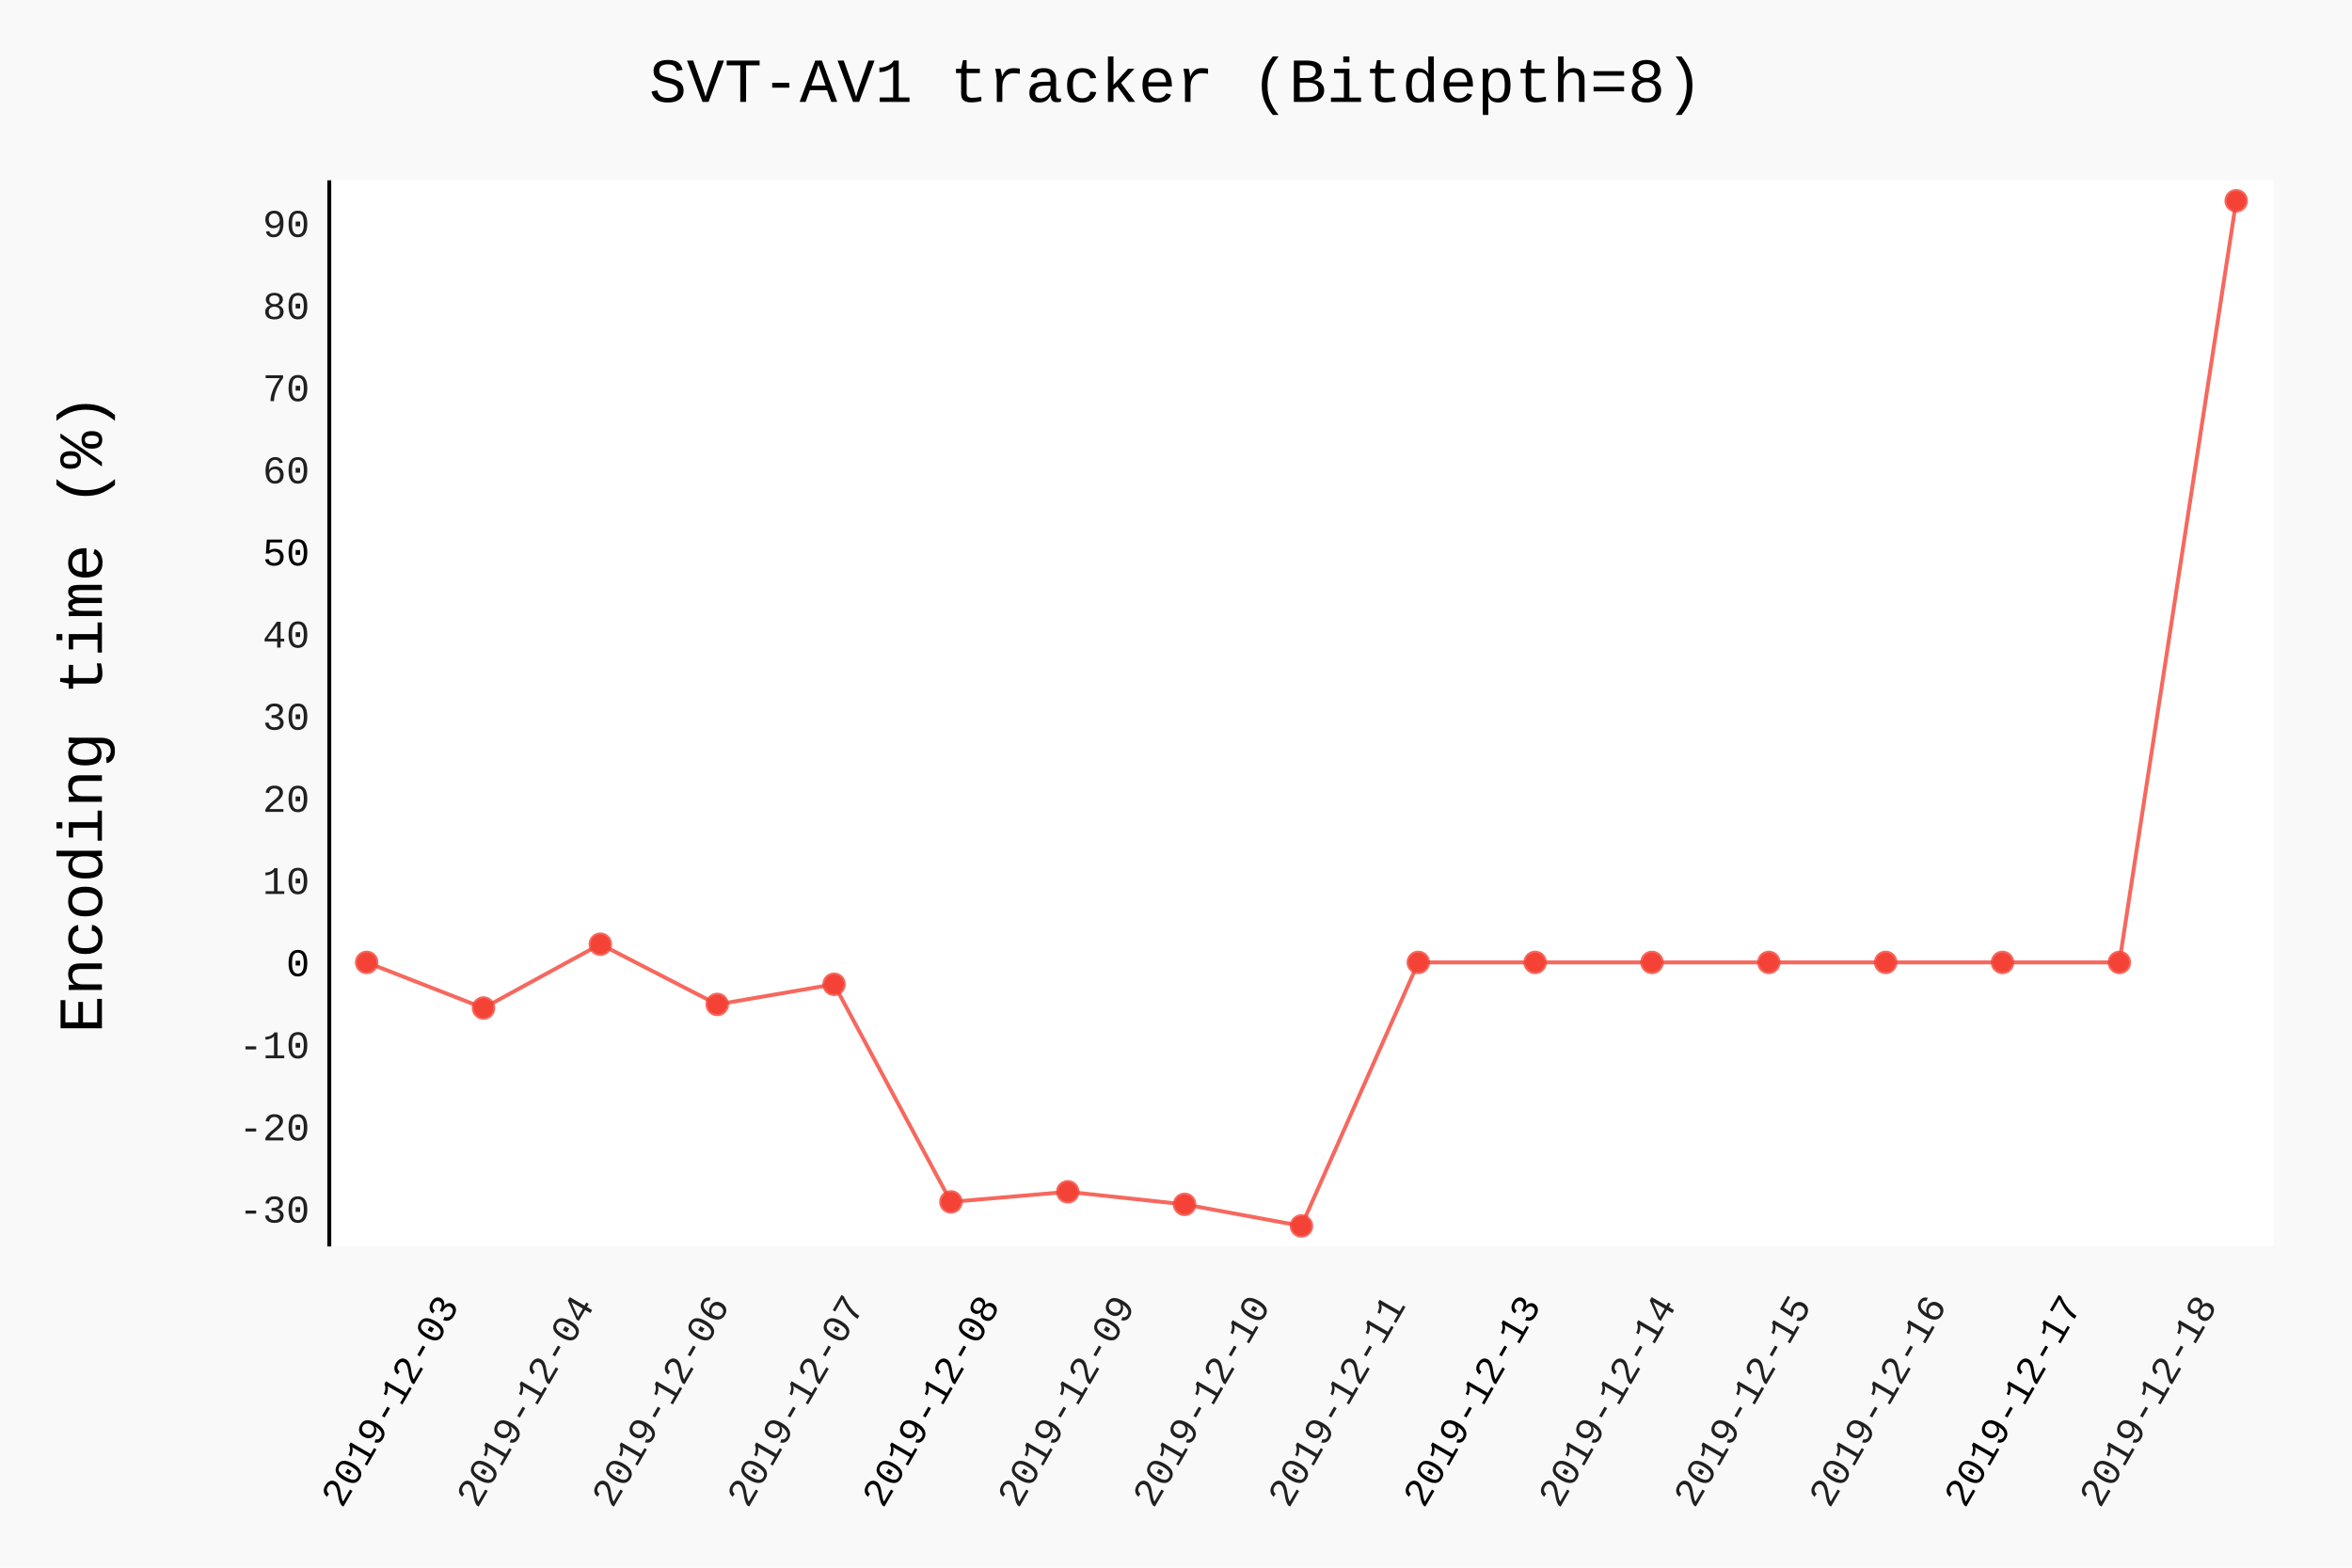
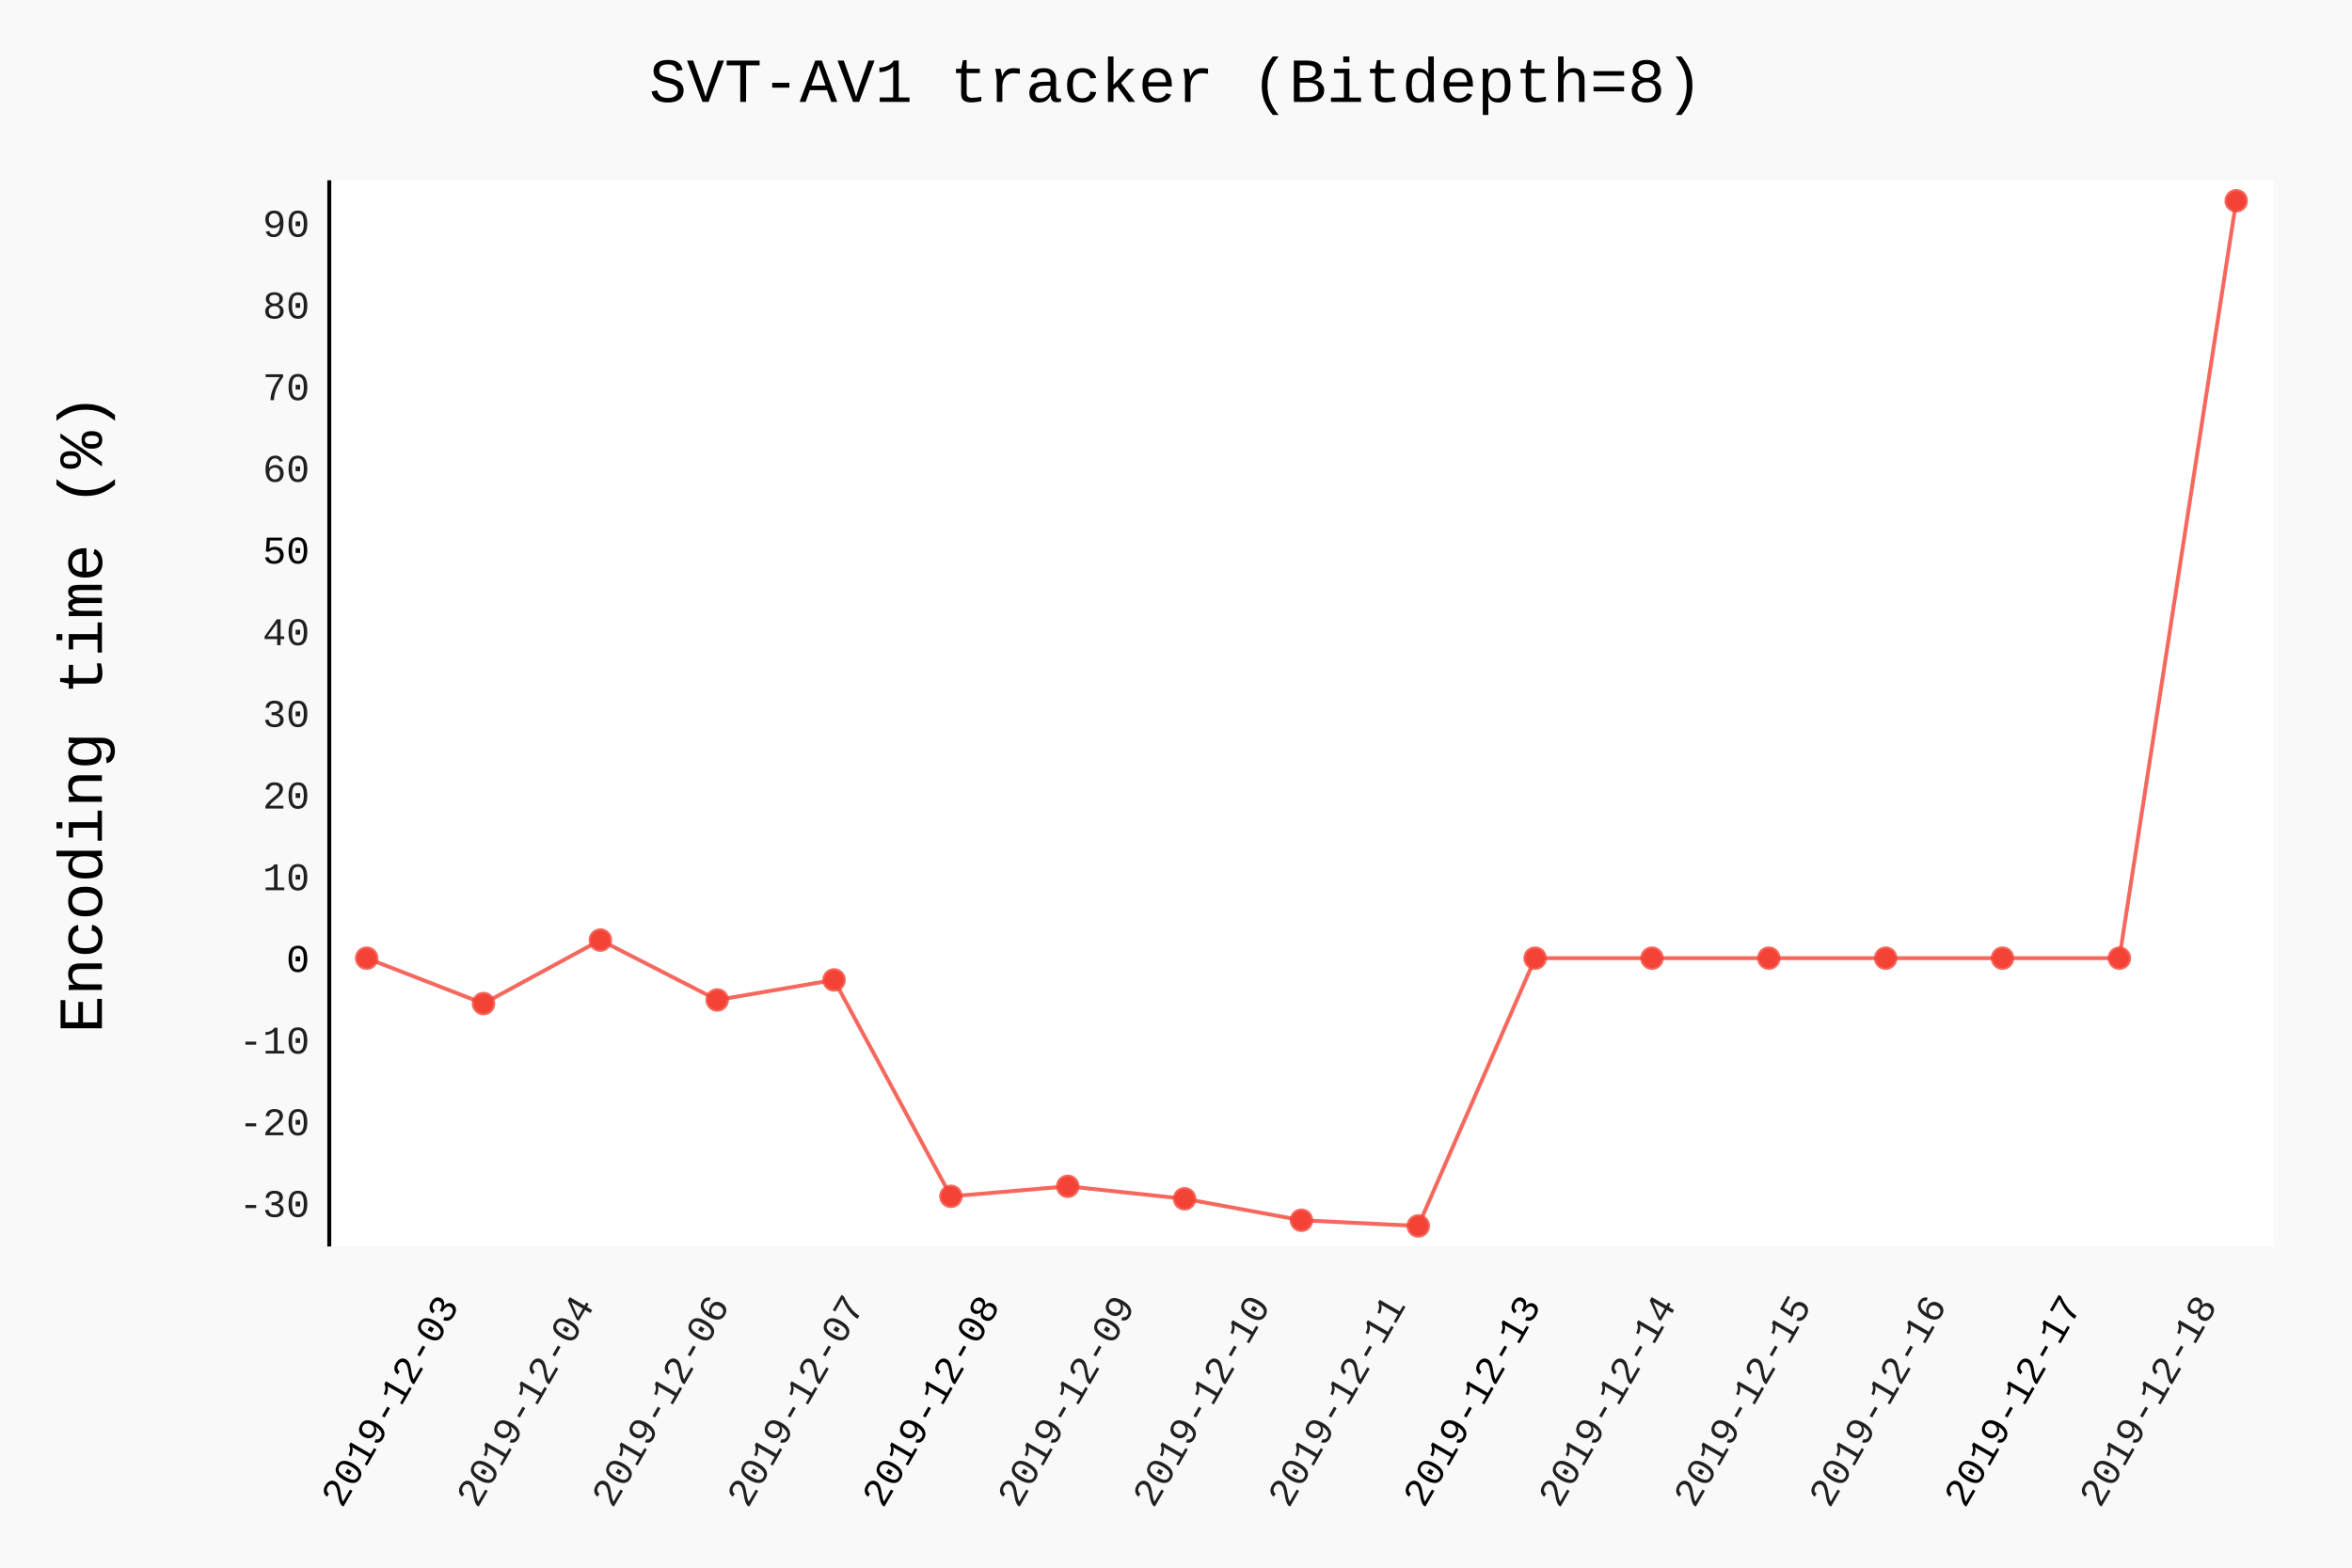
- <svg xmlns="http://www.w3.org/2000/svg" id="chart-d9f727ab-4469-47c9-b46e-4455b88fda03" class="pygal-chart" viewBox="0 0 600 400">
+ <svg xmlns="http://www.w3.org/2000/svg" id="chart-8c51b5d6-fe11-4c81-8849-d5567b2541c9" class="pygal-chart" viewBox="0 0 600 400">
  <defs>
-     <style type="text/css">#chart-d9f727ab-4469-47c9-b46e-4455b88fda03{-webkit-user-select:none;-webkit-font-smoothing:antialiased;font-family:Consolas,"Liberation Mono",Menlo,Courier,monospace}#chart-d9f727ab-4469-47c9-b46e-4455b88fda03 .title{font-family:Consolas,"Liberation Mono",Menlo,Courier,monospace;font-size:16px}#chart-d9f727ab-4469-47c9-b46e-4455b88fda03 .legends .legend text{font-family:Consolas,"Liberation Mono",Menlo,Courier,monospace;font-size:14px}#chart-d9f727ab-4469-47c9-b46e-4455b88fda03 .axis text{font-family:Consolas,"Liberation Mono",Menlo,Courier,monospace;font-size:10px}#chart-d9f727ab-4469-47c9-b46e-4455b88fda03 .axis text.major{font-family:Consolas,"Liberation Mono",Menlo,Courier,monospace;font-size:10px}#chart-d9f727ab-4469-47c9-b46e-4455b88fda03 .text-overlay text.value{font-family:Consolas,"Liberation Mono",Menlo,Courier,monospace;font-size:16px}#chart-d9f727ab-4469-47c9-b46e-4455b88fda03 .text-overlay text.label{font-family:Consolas,"Liberation Mono",Menlo,Courier,monospace;font-size:10px}#chart-d9f727ab-4469-47c9-b46e-4455b88fda03 .tooltip{font-family:Consolas,"Liberation Mono",Menlo,Courier,monospace;font-size:14px}#chart-d9f727ab-4469-47c9-b46e-4455b88fda03 text.no_data{font-family:Consolas,"Liberation Mono",Menlo,Courier,monospace;font-size:64px}
- #chart-d9f727ab-4469-47c9-b46e-4455b88fda03{background-color:rgba(249,249,249,1)}#chart-d9f727ab-4469-47c9-b46e-4455b88fda03 path,#chart-d9f727ab-4469-47c9-b46e-4455b88fda03 line,#chart-d9f727ab-4469-47c9-b46e-4455b88fda03 rect,#chart-d9f727ab-4469-47c9-b46e-4455b88fda03 circle{-webkit-transition:150ms;-moz-transition:150ms;transition:150ms}#chart-d9f727ab-4469-47c9-b46e-4455b88fda03 .graph &gt; .background{fill:rgba(249,249,249,1)}#chart-d9f727ab-4469-47c9-b46e-4455b88fda03 .plot &gt; .background{fill:rgba(255,255,255,1)}#chart-d9f727ab-4469-47c9-b46e-4455b88fda03 .graph{fill:rgba(0,0,0,.87)}#chart-d9f727ab-4469-47c9-b46e-4455b88fda03 text.no_data{fill:rgba(0,0,0,1)}#chart-d9f727ab-4469-47c9-b46e-4455b88fda03 .title{fill:rgba(0,0,0,1)}#chart-d9f727ab-4469-47c9-b46e-4455b88fda03 .legends .legend text{fill:rgba(0,0,0,.87)}#chart-d9f727ab-4469-47c9-b46e-4455b88fda03 .legends .legend:hover text{fill:rgba(0,0,0,1)}#chart-d9f727ab-4469-47c9-b46e-4455b88fda03 .axis .line{stroke:rgba(0,0,0,1)}#chart-d9f727ab-4469-47c9-b46e-4455b88fda03 .axis .guide.line{stroke:rgba(0,0,0,.54)}#chart-d9f727ab-4469-47c9-b46e-4455b88fda03 .axis .major.line{stroke:rgba(0,0,0,.87)}#chart-d9f727ab-4469-47c9-b46e-4455b88fda03 .axis text.major{fill:rgba(0,0,0,1)}#chart-d9f727ab-4469-47c9-b46e-4455b88fda03 .axis.y .guides:hover .guide.line,#chart-d9f727ab-4469-47c9-b46e-4455b88fda03 .line-graph .axis.x .guides:hover .guide.line,#chart-d9f727ab-4469-47c9-b46e-4455b88fda03 .stackedline-graph .axis.x .guides:hover .guide.line,#chart-d9f727ab-4469-47c9-b46e-4455b88fda03 .xy-graph .axis.x .guides:hover .guide.line{stroke:rgba(0,0,0,1)}#chart-d9f727ab-4469-47c9-b46e-4455b88fda03 .axis .guides:hover text{fill:rgba(0,0,0,1)}#chart-d9f727ab-4469-47c9-b46e-4455b88fda03 .reactive{fill-opacity:.7;stroke-opacity:.8}#chart-d9f727ab-4469-47c9-b46e-4455b88fda03 .ci{stroke:rgba(0,0,0,.87)}#chart-d9f727ab-4469-47c9-b46e-4455b88fda03 .reactive.active,#chart-d9f727ab-4469-47c9-b46e-4455b88fda03 .active .reactive{fill-opacity:.8;stroke-opacity:.9;stroke-width:4}#chart-d9f727ab-4469-47c9-b46e-4455b88fda03 .ci .reactive.active{stroke-width:1.5}#chart-d9f727ab-4469-47c9-b46e-4455b88fda03 .series text{fill:rgba(0,0,0,1)}#chart-d9f727ab-4469-47c9-b46e-4455b88fda03 .tooltip rect{fill:rgba(255,255,255,1);stroke:rgba(0,0,0,1);-webkit-transition:opacity 150ms;-moz-transition:opacity 150ms;transition:opacity 150ms}#chart-d9f727ab-4469-47c9-b46e-4455b88fda03 .tooltip .label{fill:rgba(0,0,0,.87)}#chart-d9f727ab-4469-47c9-b46e-4455b88fda03 .tooltip .label{fill:rgba(0,0,0,.87)}#chart-d9f727ab-4469-47c9-b46e-4455b88fda03 .tooltip .legend{font-size:.8em;fill:rgba(0,0,0,.54)}#chart-d9f727ab-4469-47c9-b46e-4455b88fda03 .tooltip .x_label{font-size:.6em;fill:rgba(0,0,0,1)}#chart-d9f727ab-4469-47c9-b46e-4455b88fda03 .tooltip .xlink{font-size:.5em;text-decoration:underline}#chart-d9f727ab-4469-47c9-b46e-4455b88fda03 .tooltip .value{font-size:1.5em}#chart-d9f727ab-4469-47c9-b46e-4455b88fda03 .bound{font-size:.5em}#chart-d9f727ab-4469-47c9-b46e-4455b88fda03 .max-value{font-size:.75em;fill:rgba(0,0,0,.54)}#chart-d9f727ab-4469-47c9-b46e-4455b88fda03 .map-element{fill:rgba(255,255,255,1);stroke:rgba(0,0,0,.54) !important}#chart-d9f727ab-4469-47c9-b46e-4455b88fda03 .map-element .reactive{fill-opacity:inherit;stroke-opacity:inherit}#chart-d9f727ab-4469-47c9-b46e-4455b88fda03 .color-0,#chart-d9f727ab-4469-47c9-b46e-4455b88fda03 .color-0 a:visited{stroke:#F44336;fill:#F44336}#chart-d9f727ab-4469-47c9-b46e-4455b88fda03 .text-overlay .color-0 text{fill:black}
- #chart-d9f727ab-4469-47c9-b46e-4455b88fda03 text.no_data{text-anchor:middle}#chart-d9f727ab-4469-47c9-b46e-4455b88fda03 .guide.line{fill:none}#chart-d9f727ab-4469-47c9-b46e-4455b88fda03 .centered{text-anchor:middle}#chart-d9f727ab-4469-47c9-b46e-4455b88fda03 .title{text-anchor:middle}#chart-d9f727ab-4469-47c9-b46e-4455b88fda03 .legends .legend text{fill-opacity:1}#chart-d9f727ab-4469-47c9-b46e-4455b88fda03 .axis.x text{text-anchor:middle}#chart-d9f727ab-4469-47c9-b46e-4455b88fda03 .axis.x:not(.web) text[transform]{text-anchor:start}#chart-d9f727ab-4469-47c9-b46e-4455b88fda03 .axis.x:not(.web) text[transform].backwards{text-anchor:end}#chart-d9f727ab-4469-47c9-b46e-4455b88fda03 .axis.y text{text-anchor:end}#chart-d9f727ab-4469-47c9-b46e-4455b88fda03 .axis.y text[transform].backwards{text-anchor:start}#chart-d9f727ab-4469-47c9-b46e-4455b88fda03 .axis.y2 text{text-anchor:start}#chart-d9f727ab-4469-47c9-b46e-4455b88fda03 .axis.y2 text[transform].backwards{text-anchor:end}#chart-d9f727ab-4469-47c9-b46e-4455b88fda03 .axis .guide.line{stroke-dasharray:4,4}#chart-d9f727ab-4469-47c9-b46e-4455b88fda03 .axis .major.guide.line{stroke-dasharray:6,6}#chart-d9f727ab-4469-47c9-b46e-4455b88fda03 .horizontal .axis.y .guide.line,#chart-d9f727ab-4469-47c9-b46e-4455b88fda03 .horizontal .axis.y2 .guide.line,#chart-d9f727ab-4469-47c9-b46e-4455b88fda03 .vertical .axis.x .guide.line{opacity:0}#chart-d9f727ab-4469-47c9-b46e-4455b88fda03 .horizontal .axis.always_show .guide.line,#chart-d9f727ab-4469-47c9-b46e-4455b88fda03 .vertical .axis.always_show .guide.line{opacity:1 !important}#chart-d9f727ab-4469-47c9-b46e-4455b88fda03 .axis.y .guides:hover .guide.line,#chart-d9f727ab-4469-47c9-b46e-4455b88fda03 .axis.y2 .guides:hover .guide.line,#chart-d9f727ab-4469-47c9-b46e-4455b88fda03 .axis.x .guides:hover .guide.line{opacity:1}#chart-d9f727ab-4469-47c9-b46e-4455b88fda03 .axis .guides:hover text{opacity:1}#chart-d9f727ab-4469-47c9-b46e-4455b88fda03 .nofill{fill:none}#chart-d9f727ab-4469-47c9-b46e-4455b88fda03 .subtle-fill{fill-opacity:.2}#chart-d9f727ab-4469-47c9-b46e-4455b88fda03 .dot{stroke-width:1px;fill-opacity:1}#chart-d9f727ab-4469-47c9-b46e-4455b88fda03 .dot.active{stroke-width:5px}#chart-d9f727ab-4469-47c9-b46e-4455b88fda03 .dot.negative{fill:transparent}#chart-d9f727ab-4469-47c9-b46e-4455b88fda03 text,#chart-d9f727ab-4469-47c9-b46e-4455b88fda03 tspan{stroke:none !important}#chart-d9f727ab-4469-47c9-b46e-4455b88fda03 .series text.active{opacity:1}#chart-d9f727ab-4469-47c9-b46e-4455b88fda03 .tooltip rect{fill-opacity:.95;stroke-width:.5}#chart-d9f727ab-4469-47c9-b46e-4455b88fda03 .tooltip text{fill-opacity:1}#chart-d9f727ab-4469-47c9-b46e-4455b88fda03 .showable{visibility:hidden}#chart-d9f727ab-4469-47c9-b46e-4455b88fda03 .showable.shown{visibility:visible}#chart-d9f727ab-4469-47c9-b46e-4455b88fda03 .gauge-background{fill:rgba(229,229,229,1);stroke:none}#chart-d9f727ab-4469-47c9-b46e-4455b88fda03 .bg-lines{stroke:rgba(249,249,249,1);stroke-width:2px}</style>
+     <style type="text/css">#chart-8c51b5d6-fe11-4c81-8849-d5567b2541c9{-webkit-user-select:none;-webkit-font-smoothing:antialiased;font-family:Consolas,"Liberation Mono",Menlo,Courier,monospace}#chart-8c51b5d6-fe11-4c81-8849-d5567b2541c9 .title{font-family:Consolas,"Liberation Mono",Menlo,Courier,monospace;font-size:16px}#chart-8c51b5d6-fe11-4c81-8849-d5567b2541c9 .legends .legend text{font-family:Consolas,"Liberation Mono",Menlo,Courier,monospace;font-size:14px}#chart-8c51b5d6-fe11-4c81-8849-d5567b2541c9 .axis text{font-family:Consolas,"Liberation Mono",Menlo,Courier,monospace;font-size:10px}#chart-8c51b5d6-fe11-4c81-8849-d5567b2541c9 .axis text.major{font-family:Consolas,"Liberation Mono",Menlo,Courier,monospace;font-size:10px}#chart-8c51b5d6-fe11-4c81-8849-d5567b2541c9 .text-overlay text.value{font-family:Consolas,"Liberation Mono",Menlo,Courier,monospace;font-size:16px}#chart-8c51b5d6-fe11-4c81-8849-d5567b2541c9 .text-overlay text.label{font-family:Consolas,"Liberation Mono",Menlo,Courier,monospace;font-size:10px}#chart-8c51b5d6-fe11-4c81-8849-d5567b2541c9 .tooltip{font-family:Consolas,"Liberation Mono",Menlo,Courier,monospace;font-size:14px}#chart-8c51b5d6-fe11-4c81-8849-d5567b2541c9 text.no_data{font-family:Consolas,"Liberation Mono",Menlo,Courier,monospace;font-size:64px}
+ #chart-8c51b5d6-fe11-4c81-8849-d5567b2541c9{background-color:rgba(249,249,249,1)}#chart-8c51b5d6-fe11-4c81-8849-d5567b2541c9 path,#chart-8c51b5d6-fe11-4c81-8849-d5567b2541c9 line,#chart-8c51b5d6-fe11-4c81-8849-d5567b2541c9 rect,#chart-8c51b5d6-fe11-4c81-8849-d5567b2541c9 circle{-webkit-transition:150ms;-moz-transition:150ms;transition:150ms}#chart-8c51b5d6-fe11-4c81-8849-d5567b2541c9 .graph &gt; .background{fill:rgba(249,249,249,1)}#chart-8c51b5d6-fe11-4c81-8849-d5567b2541c9 .plot &gt; .background{fill:rgba(255,255,255,1)}#chart-8c51b5d6-fe11-4c81-8849-d5567b2541c9 .graph{fill:rgba(0,0,0,.87)}#chart-8c51b5d6-fe11-4c81-8849-d5567b2541c9 text.no_data{fill:rgba(0,0,0,1)}#chart-8c51b5d6-fe11-4c81-8849-d5567b2541c9 .title{fill:rgba(0,0,0,1)}#chart-8c51b5d6-fe11-4c81-8849-d5567b2541c9 .legends .legend text{fill:rgba(0,0,0,.87)}#chart-8c51b5d6-fe11-4c81-8849-d5567b2541c9 .legends .legend:hover text{fill:rgba(0,0,0,1)}#chart-8c51b5d6-fe11-4c81-8849-d5567b2541c9 .axis .line{stroke:rgba(0,0,0,1)}#chart-8c51b5d6-fe11-4c81-8849-d5567b2541c9 .axis .guide.line{stroke:rgba(0,0,0,.54)}#chart-8c51b5d6-fe11-4c81-8849-d5567b2541c9 .axis .major.line{stroke:rgba(0,0,0,.87)}#chart-8c51b5d6-fe11-4c81-8849-d5567b2541c9 .axis text.major{fill:rgba(0,0,0,1)}#chart-8c51b5d6-fe11-4c81-8849-d5567b2541c9 .axis.y .guides:hover .guide.line,#chart-8c51b5d6-fe11-4c81-8849-d5567b2541c9 .line-graph .axis.x .guides:hover .guide.line,#chart-8c51b5d6-fe11-4c81-8849-d5567b2541c9 .stackedline-graph .axis.x .guides:hover .guide.line,#chart-8c51b5d6-fe11-4c81-8849-d5567b2541c9 .xy-graph .axis.x .guides:hover .guide.line{stroke:rgba(0,0,0,1)}#chart-8c51b5d6-fe11-4c81-8849-d5567b2541c9 .axis .guides:hover text{fill:rgba(0,0,0,1)}#chart-8c51b5d6-fe11-4c81-8849-d5567b2541c9 .reactive{fill-opacity:.7;stroke-opacity:.8}#chart-8c51b5d6-fe11-4c81-8849-d5567b2541c9 .ci{stroke:rgba(0,0,0,.87)}#chart-8c51b5d6-fe11-4c81-8849-d5567b2541c9 .reactive.active,#chart-8c51b5d6-fe11-4c81-8849-d5567b2541c9 .active .reactive{fill-opacity:.8;stroke-opacity:.9;stroke-width:4}#chart-8c51b5d6-fe11-4c81-8849-d5567b2541c9 .ci .reactive.active{stroke-width:1.5}#chart-8c51b5d6-fe11-4c81-8849-d5567b2541c9 .series text{fill:rgba(0,0,0,1)}#chart-8c51b5d6-fe11-4c81-8849-d5567b2541c9 .tooltip rect{fill:rgba(255,255,255,1);stroke:rgba(0,0,0,1);-webkit-transition:opacity 150ms;-moz-transition:opacity 150ms;transition:opacity 150ms}#chart-8c51b5d6-fe11-4c81-8849-d5567b2541c9 .tooltip .label{fill:rgba(0,0,0,.87)}#chart-8c51b5d6-fe11-4c81-8849-d5567b2541c9 .tooltip .label{fill:rgba(0,0,0,.87)}#chart-8c51b5d6-fe11-4c81-8849-d5567b2541c9 .tooltip .legend{font-size:.8em;fill:rgba(0,0,0,.54)}#chart-8c51b5d6-fe11-4c81-8849-d5567b2541c9 .tooltip .x_label{font-size:.6em;fill:rgba(0,0,0,1)}#chart-8c51b5d6-fe11-4c81-8849-d5567b2541c9 .tooltip .xlink{font-size:.5em;text-decoration:underline}#chart-8c51b5d6-fe11-4c81-8849-d5567b2541c9 .tooltip .value{font-size:1.5em}#chart-8c51b5d6-fe11-4c81-8849-d5567b2541c9 .bound{font-size:.5em}#chart-8c51b5d6-fe11-4c81-8849-d5567b2541c9 .max-value{font-size:.75em;fill:rgba(0,0,0,.54)}#chart-8c51b5d6-fe11-4c81-8849-d5567b2541c9 .map-element{fill:rgba(255,255,255,1);stroke:rgba(0,0,0,.54) !important}#chart-8c51b5d6-fe11-4c81-8849-d5567b2541c9 .map-element .reactive{fill-opacity:inherit;stroke-opacity:inherit}#chart-8c51b5d6-fe11-4c81-8849-d5567b2541c9 .color-0,#chart-8c51b5d6-fe11-4c81-8849-d5567b2541c9 .color-0 a:visited{stroke:#F44336;fill:#F44336}#chart-8c51b5d6-fe11-4c81-8849-d5567b2541c9 .text-overlay .color-0 text{fill:black}
+ #chart-8c51b5d6-fe11-4c81-8849-d5567b2541c9 text.no_data{text-anchor:middle}#chart-8c51b5d6-fe11-4c81-8849-d5567b2541c9 .guide.line{fill:none}#chart-8c51b5d6-fe11-4c81-8849-d5567b2541c9 .centered{text-anchor:middle}#chart-8c51b5d6-fe11-4c81-8849-d5567b2541c9 .title{text-anchor:middle}#chart-8c51b5d6-fe11-4c81-8849-d5567b2541c9 .legends .legend text{fill-opacity:1}#chart-8c51b5d6-fe11-4c81-8849-d5567b2541c9 .axis.x text{text-anchor:middle}#chart-8c51b5d6-fe11-4c81-8849-d5567b2541c9 .axis.x:not(.web) text[transform]{text-anchor:start}#chart-8c51b5d6-fe11-4c81-8849-d5567b2541c9 .axis.x:not(.web) text[transform].backwards{text-anchor:end}#chart-8c51b5d6-fe11-4c81-8849-d5567b2541c9 .axis.y text{text-anchor:end}#chart-8c51b5d6-fe11-4c81-8849-d5567b2541c9 .axis.y text[transform].backwards{text-anchor:start}#chart-8c51b5d6-fe11-4c81-8849-d5567b2541c9 .axis.y2 text{text-anchor:start}#chart-8c51b5d6-fe11-4c81-8849-d5567b2541c9 .axis.y2 text[transform].backwards{text-anchor:end}#chart-8c51b5d6-fe11-4c81-8849-d5567b2541c9 .axis .guide.line{stroke-dasharray:4,4}#chart-8c51b5d6-fe11-4c81-8849-d5567b2541c9 .axis .major.guide.line{stroke-dasharray:6,6}#chart-8c51b5d6-fe11-4c81-8849-d5567b2541c9 .horizontal .axis.y .guide.line,#chart-8c51b5d6-fe11-4c81-8849-d5567b2541c9 .horizontal .axis.y2 .guide.line,#chart-8c51b5d6-fe11-4c81-8849-d5567b2541c9 .vertical .axis.x .guide.line{opacity:0}#chart-8c51b5d6-fe11-4c81-8849-d5567b2541c9 .horizontal .axis.always_show .guide.line,#chart-8c51b5d6-fe11-4c81-8849-d5567b2541c9 .vertical .axis.always_show .guide.line{opacity:1 !important}#chart-8c51b5d6-fe11-4c81-8849-d5567b2541c9 .axis.y .guides:hover .guide.line,#chart-8c51b5d6-fe11-4c81-8849-d5567b2541c9 .axis.y2 .guides:hover .guide.line,#chart-8c51b5d6-fe11-4c81-8849-d5567b2541c9 .axis.x .guides:hover .guide.line{opacity:1}#chart-8c51b5d6-fe11-4c81-8849-d5567b2541c9 .axis .guides:hover text{opacity:1}#chart-8c51b5d6-fe11-4c81-8849-d5567b2541c9 .nofill{fill:none}#chart-8c51b5d6-fe11-4c81-8849-d5567b2541c9 .subtle-fill{fill-opacity:.2}#chart-8c51b5d6-fe11-4c81-8849-d5567b2541c9 .dot{stroke-width:1px;fill-opacity:1}#chart-8c51b5d6-fe11-4c81-8849-d5567b2541c9 .dot.active{stroke-width:5px}#chart-8c51b5d6-fe11-4c81-8849-d5567b2541c9 .dot.negative{fill:transparent}#chart-8c51b5d6-fe11-4c81-8849-d5567b2541c9 text,#chart-8c51b5d6-fe11-4c81-8849-d5567b2541c9 tspan{stroke:none !important}#chart-8c51b5d6-fe11-4c81-8849-d5567b2541c9 .series text.active{opacity:1}#chart-8c51b5d6-fe11-4c81-8849-d5567b2541c9 .tooltip rect{fill-opacity:.95;stroke-width:.5}#chart-8c51b5d6-fe11-4c81-8849-d5567b2541c9 .tooltip text{fill-opacity:1}#chart-8c51b5d6-fe11-4c81-8849-d5567b2541c9 .showable{visibility:hidden}#chart-8c51b5d6-fe11-4c81-8849-d5567b2541c9 .showable.shown{visibility:visible}#chart-8c51b5d6-fe11-4c81-8849-d5567b2541c9 .gauge-background{fill:rgba(229,229,229,1);stroke:none}#chart-8c51b5d6-fe11-4c81-8849-d5567b2541c9 .bg-lines{stroke:rgba(249,249,249,1);stroke-width:2px}</style>
  </defs>
  <g class="graph datetimeline-graph vertical">
    <rect class="background" height="400" width="600" x="0" y="0" />
    <g class="plot" transform="translate(84, 46)">
      <rect class="background" height="272.038" width="496.0" x="0" y="0" />
      <g class="axis y">
        <g class="guides">
-           <text class="" x="-5" y="265.933">-30</text>
+           <text class="" x="-5" y="264.503">-30</text>
        </g>
        <g class="guides">
-           <text class="" x="-5" y="244.976">-20</text>
+           <text class="" x="-5" y="243.663">-20</text>
        </g>
        <g class="guides">
-           <text class="" x="-5" y="224.019">-10</text>
+           <text class="" x="-5" y="222.822">-10</text>
        </g>
        <g class="guides">
-           <text class="major" x="-5" y="203.061">0</text>
+           <text class="major" x="-5" y="201.981">0</text>
        </g>
        <g class="guides">
-           <text class="" x="-5" y="182.104">10</text>
+           <text class="" x="-5" y="181.14">10</text>
        </g>
        <g class="guides">
-           <text class="" x="-5" y="161.147">20</text>
+           <text class="" x="-5" y="160.299">20</text>
        </g>
        <g class="guides">
-           <text class="" x="-5" y="140.189">30</text>
+           <text class="" x="-5" y="139.459">30</text>
        </g>
        <g class="guides">
-           <text class="" x="-5" y="119.232">40</text>
+           <text class="" x="-5" y="118.618">40</text>
        </g>
        <g class="guides">
-           <text class="major" x="-5" y="98.275">50</text>
+           <text class="major" x="-5" y="97.777">50</text>
        </g>
        <g class="guides">
-           <text class="" x="-5" y="77.317">60</text>
+           <text class="" x="-5" y="76.936">60</text>
        </g>
        <g class="guides">
-           <text class="" x="-5" y="56.36">70</text>
+           <text class="" x="-5" y="56.095">70</text>
        </g>
        <g class="guides">
-           <text class="" x="-5" y="35.403">80</text>
+           <text class="" x="-5" y="35.255">80</text>
        </g>
        <g class="guides">
-           <text class="" x="-5" y="14.446">90</text>
+           <text class="" x="-5" y="14.414">90</text>
        </g>
      </g>
      <g class="axis x">
        <path class="line" d="M0 0 v272.038" />
        <g class="guides">
          <path class="major guide line" d="M33.274 0 v272.038" />
          <text class="major backwards" x="33.274" y="287.038" transform="rotate(300 33.27422 287.0385)">2019-12-03</text>
        </g>
        <g class="guides">
          <path class="guide line" d="M67.774 0 v272.038" />
          <text class="backwards" x="67.774" y="287.038" transform="rotate(300 67.77386 287.0385)">2019-12-04</text>
        </g>
        <g class="guides">
          <path class="guide line" d="M102.274 0 v272.038" />
          <text class="backwards" x="102.274" y="287.038" transform="rotate(300 102.2735 287.0385)">2019-12-06</text>
        </g>
        <g class="guides">
          <path class="guide line" d="M136.773 0 v272.038" />
          <text class="backwards" x="136.773" y="287.038" transform="rotate(300 136.7731 287.0385)">2019-12-07</text>
        </g>
        <g class="guides">
          <path class="major guide line" d="M171.273 0 v272.038" />
          <text class="major backwards" x="171.273" y="287.038" transform="rotate(300 171.2728 287.0385)">2019-12-08</text>
        </g>
        <g class="guides">
          <path class="guide line" d="M205.772 0 v272.038" />
          <text class="backwards" x="205.772" y="287.038" transform="rotate(300 205.7724 287.0385)">2019-12-09</text>
        </g>
        <g class="guides">
          <path class="guide line" d="M240.272 0 v272.038" />
          <text class="backwards" x="240.272" y="287.038" transform="rotate(300 240.2721 287.0385)">2019-12-10</text>
        </g>
        <g class="guides">
          <path class="guide line" d="M274.772 0 v272.038" />
          <text class="backwards" x="274.772" y="287.038" transform="rotate(300 274.7717 287.0385)">2019-12-11</text>
        </g>
        <g class="guides">
          <path class="major guide line" d="M309.271 0 v272.038" />
          <text class="major backwards" x="309.271" y="287.038" transform="rotate(300 309.2714 287.0385)">2019-12-13</text>
        </g>
        <g class="guides">
          <path class="guide line" d="M343.771 0 v272.038" />
          <text class="backwards" x="343.771" y="287.038" transform="rotate(300 343.771 287.0385)">2019-12-14</text>
        </g>
        <g class="guides">
          <path class="guide line" d="M378.271 0 v272.038" />
          <text class="backwards" x="378.271" y="287.038" transform="rotate(300 378.2707 287.0385)">2019-12-15</text>
        </g>
        <g class="guides">
          <path class="guide line" d="M412.77 0 v272.038" />
          <text class="backwards" x="412.77" y="287.038" transform="rotate(300 412.7703 287.0385)">2019-12-16</text>
        </g>
        <g class="guides">
          <path class="major guide line" d="M447.27 0 v272.038" />
          <text class="major backwards" x="447.27" y="287.038" transform="rotate(300 447.2699 287.0385)">2019-12-17</text>
        </g>
        <g class="guides">
          <path class="guide line" d="M481.77 0 v272.038" />
          <text class="backwards" x="481.77" y="287.038" transform="rotate(300 481.7696 287.0385)">2019-12-18</text>
        </g>
      </g>
      <g class="series serie-0 color-0">
-         <path class="line reactive nofill" d="M9.538 199.561 L39.346 211.202 69.154 194.92 98.962 210.285 128.769 205.143 158.577 260.668 188.385 258.095 218.192 261.298 248 266.807 277.808 199.561 307.615 199.561 337.423 199.561 367.231 199.561 397.038 199.561 426.846 199.561 456.654 199.561 486.462 5.232" />
+         <path class="line reactive nofill" d="M9.538 198.481 L39.346 210.057 69.154 193.866 98.962 209.145 128.769 204.032 158.577 259.248 188.385 256.689 218.192 259.874 248 265.353 277.808 266.807 307.615 198.481 337.423 198.481 367.231 198.481 397.038 198.481 426.846 198.481 456.654 198.481 486.462 5.232" />
      </g>
    </g>
    <g class="titles">
      <text class="title plot_title" x="300.0" y="26">SVT-AV1 tracker (Bitdepth=8)</text>
      <text class="title" x="0" y="208.019" transform="rotate(-90 0 182.0192)">Encoding time (%)</text>
    </g>
    <g class="plot overlay" transform="translate(84, 46)">
      <g class="series serie-0 color-0">
        <g class="dots">
-           <circle class="dot reactive tooltip-trigger" cx="9.538" cy="199.561" r="2.5" />
+           <circle class="dot reactive tooltip-trigger" cx="9.538" cy="198.481" r="2.5" />
        </g>
        <g class="dots">
-           <circle class="dot reactive tooltip-trigger" cx="39.346" cy="211.202" r="2.5" />
+           <circle class="dot reactive tooltip-trigger" cx="39.346" cy="210.057" r="2.5" />
        </g>
        <g class="dots">
-           <circle class="dot reactive tooltip-trigger" cx="69.154" cy="194.92" r="2.5" />
+           <circle class="dot reactive tooltip-trigger" cx="69.154" cy="193.866" r="2.5" />
        </g>
        <g class="dots">
-           <circle class="dot reactive tooltip-trigger" cx="98.962" cy="210.285" r="2.5" />
+           <circle class="dot reactive tooltip-trigger" cx="98.962" cy="209.145" r="2.5" />
        </g>
        <g class="dots">
-           <circle class="dot reactive tooltip-trigger" cx="128.769" cy="205.143" r="2.5" />
+           <circle class="dot reactive tooltip-trigger" cx="128.769" cy="204.032" r="2.5" />
        </g>
        <g class="dots">
-           <circle class="dot reactive tooltip-trigger" cx="158.577" cy="260.668" r="2.5" />
+           <circle class="dot reactive tooltip-trigger" cx="158.577" cy="259.248" r="2.5" />
        </g>
        <g class="dots">
-           <circle class="dot reactive tooltip-trigger" cx="188.385" cy="258.095" r="2.5" />
+           <circle class="dot reactive tooltip-trigger" cx="188.385" cy="256.689" r="2.5" />
        </g>
        <g class="dots">
-           <circle class="dot reactive tooltip-trigger" cx="218.192" cy="261.298" r="2.5" />
+           <circle class="dot reactive tooltip-trigger" cx="218.192" cy="259.874" r="2.5" />
        </g>
        <g class="dots">
-           <circle class="dot reactive tooltip-trigger" cx="248.0" cy="266.807" r="2.5" />
+           <circle class="dot reactive tooltip-trigger" cx="248.0" cy="265.353" r="2.5" />
        </g>
        <g class="dots">
-           <circle class="dot reactive tooltip-trigger" cx="277.808" cy="199.561" r="2.5" />
+           <circle class="dot reactive tooltip-trigger" cx="277.808" cy="266.807" r="2.5" />
        </g>
        <g class="dots">
-           <circle class="dot reactive tooltip-trigger" cx="307.615" cy="199.561" r="2.5" />
+           <circle class="dot reactive tooltip-trigger" cx="307.615" cy="198.481" r="2.5" />
        </g>
        <g class="dots">
-           <circle class="dot reactive tooltip-trigger" cx="337.423" cy="199.561" r="2.5" />
+           <circle class="dot reactive tooltip-trigger" cx="337.423" cy="198.481" r="2.5" />
        </g>
        <g class="dots">
-           <circle class="dot reactive tooltip-trigger" cx="367.231" cy="199.561" r="2.5" />
+           <circle class="dot reactive tooltip-trigger" cx="367.231" cy="198.481" r="2.5" />
        </g>
        <g class="dots">
-           <circle class="dot reactive tooltip-trigger" cx="397.038" cy="199.561" r="2.5" />
+           <circle class="dot reactive tooltip-trigger" cx="397.038" cy="198.481" r="2.5" />
        </g>
        <g class="dots">
-           <circle class="dot reactive tooltip-trigger" cx="426.846" cy="199.561" r="2.5" />
+           <circle class="dot reactive tooltip-trigger" cx="426.846" cy="198.481" r="2.5" />
        </g>
        <g class="dots">
-           <circle class="dot reactive tooltip-trigger" cx="456.654" cy="199.561" r="2.5" />
+           <circle class="dot reactive tooltip-trigger" cx="456.654" cy="198.481" r="2.5" />
        </g>
        <g class="dots">
          <circle class="dot reactive tooltip-trigger" cx="486.462" cy="5.232" r="2.5" />
        </g>
      </g>
    </g>
    <g class="plot text-overlay" transform="translate(84, 46)">
      <g class="series serie-0 color-0" />
    </g>
    <g class="plot tooltip-overlay" transform="translate(84, 46)">
      <g class="tooltip" style="opacity: 0" transform="translate(0 0)">
        <rect class="tooltip-box" height="0" rx="0" ry="0" width="0" />
        <g class="text" />
      </g>
    </g>
  </g>
</svg>
